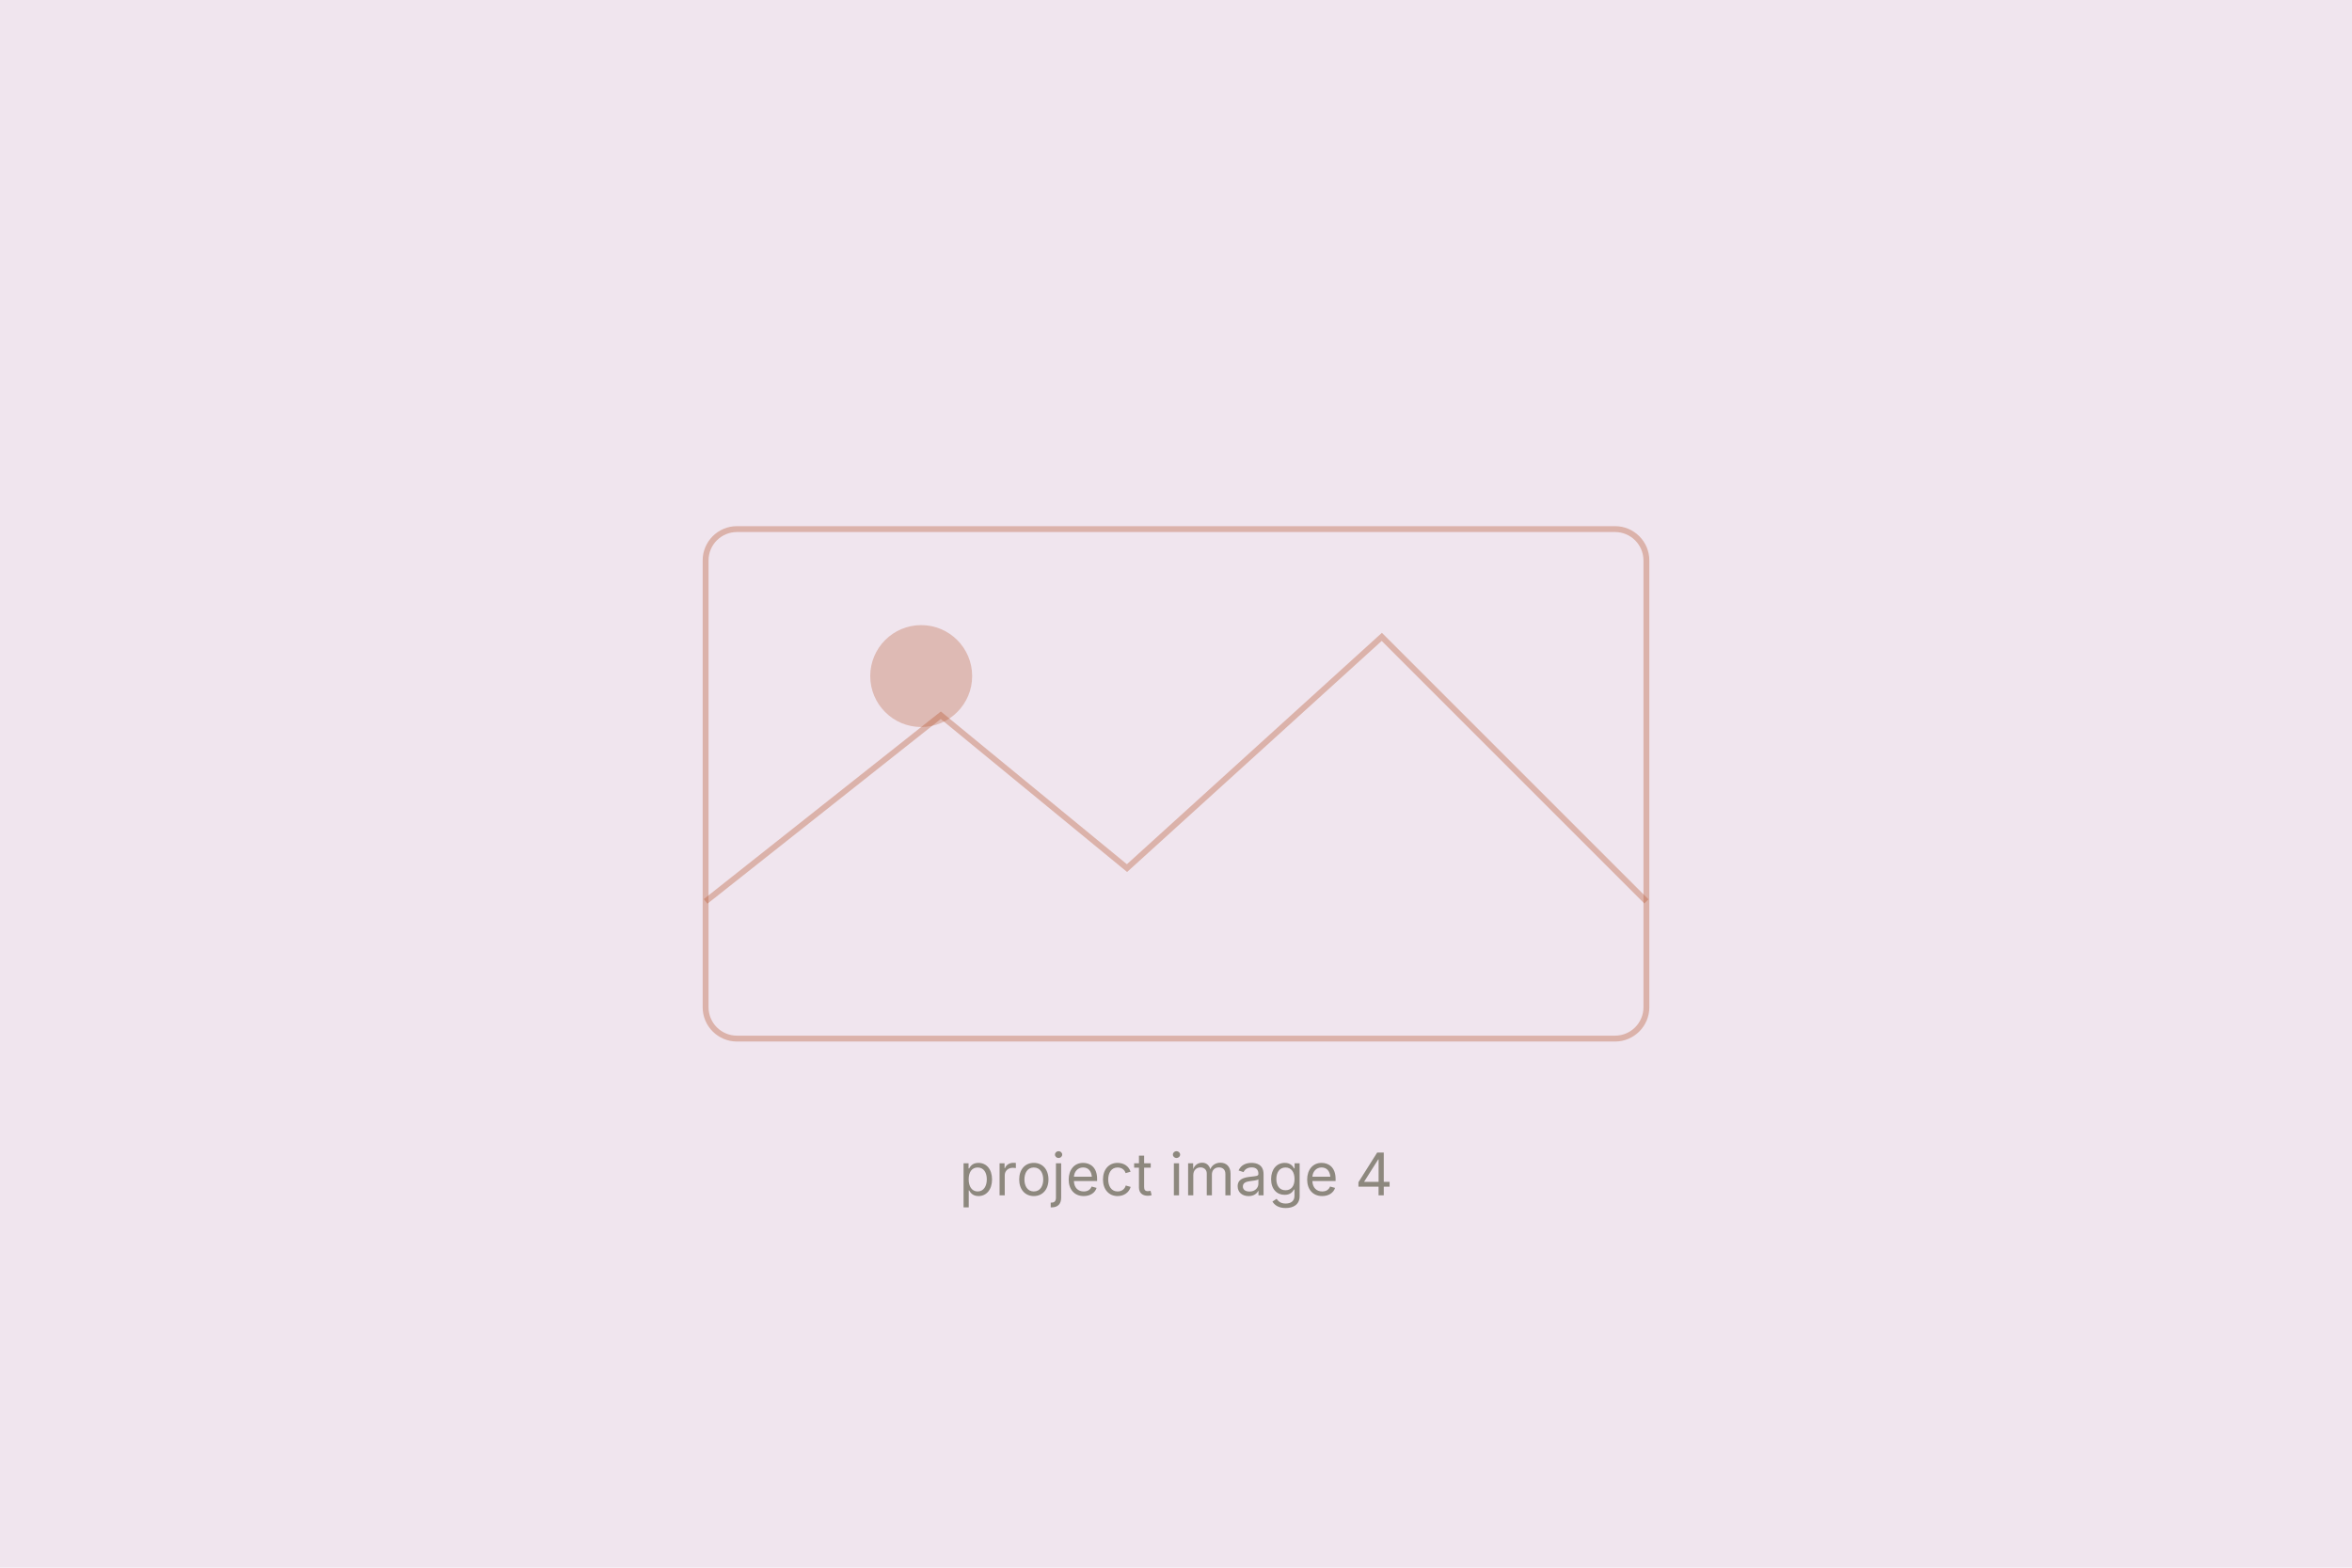
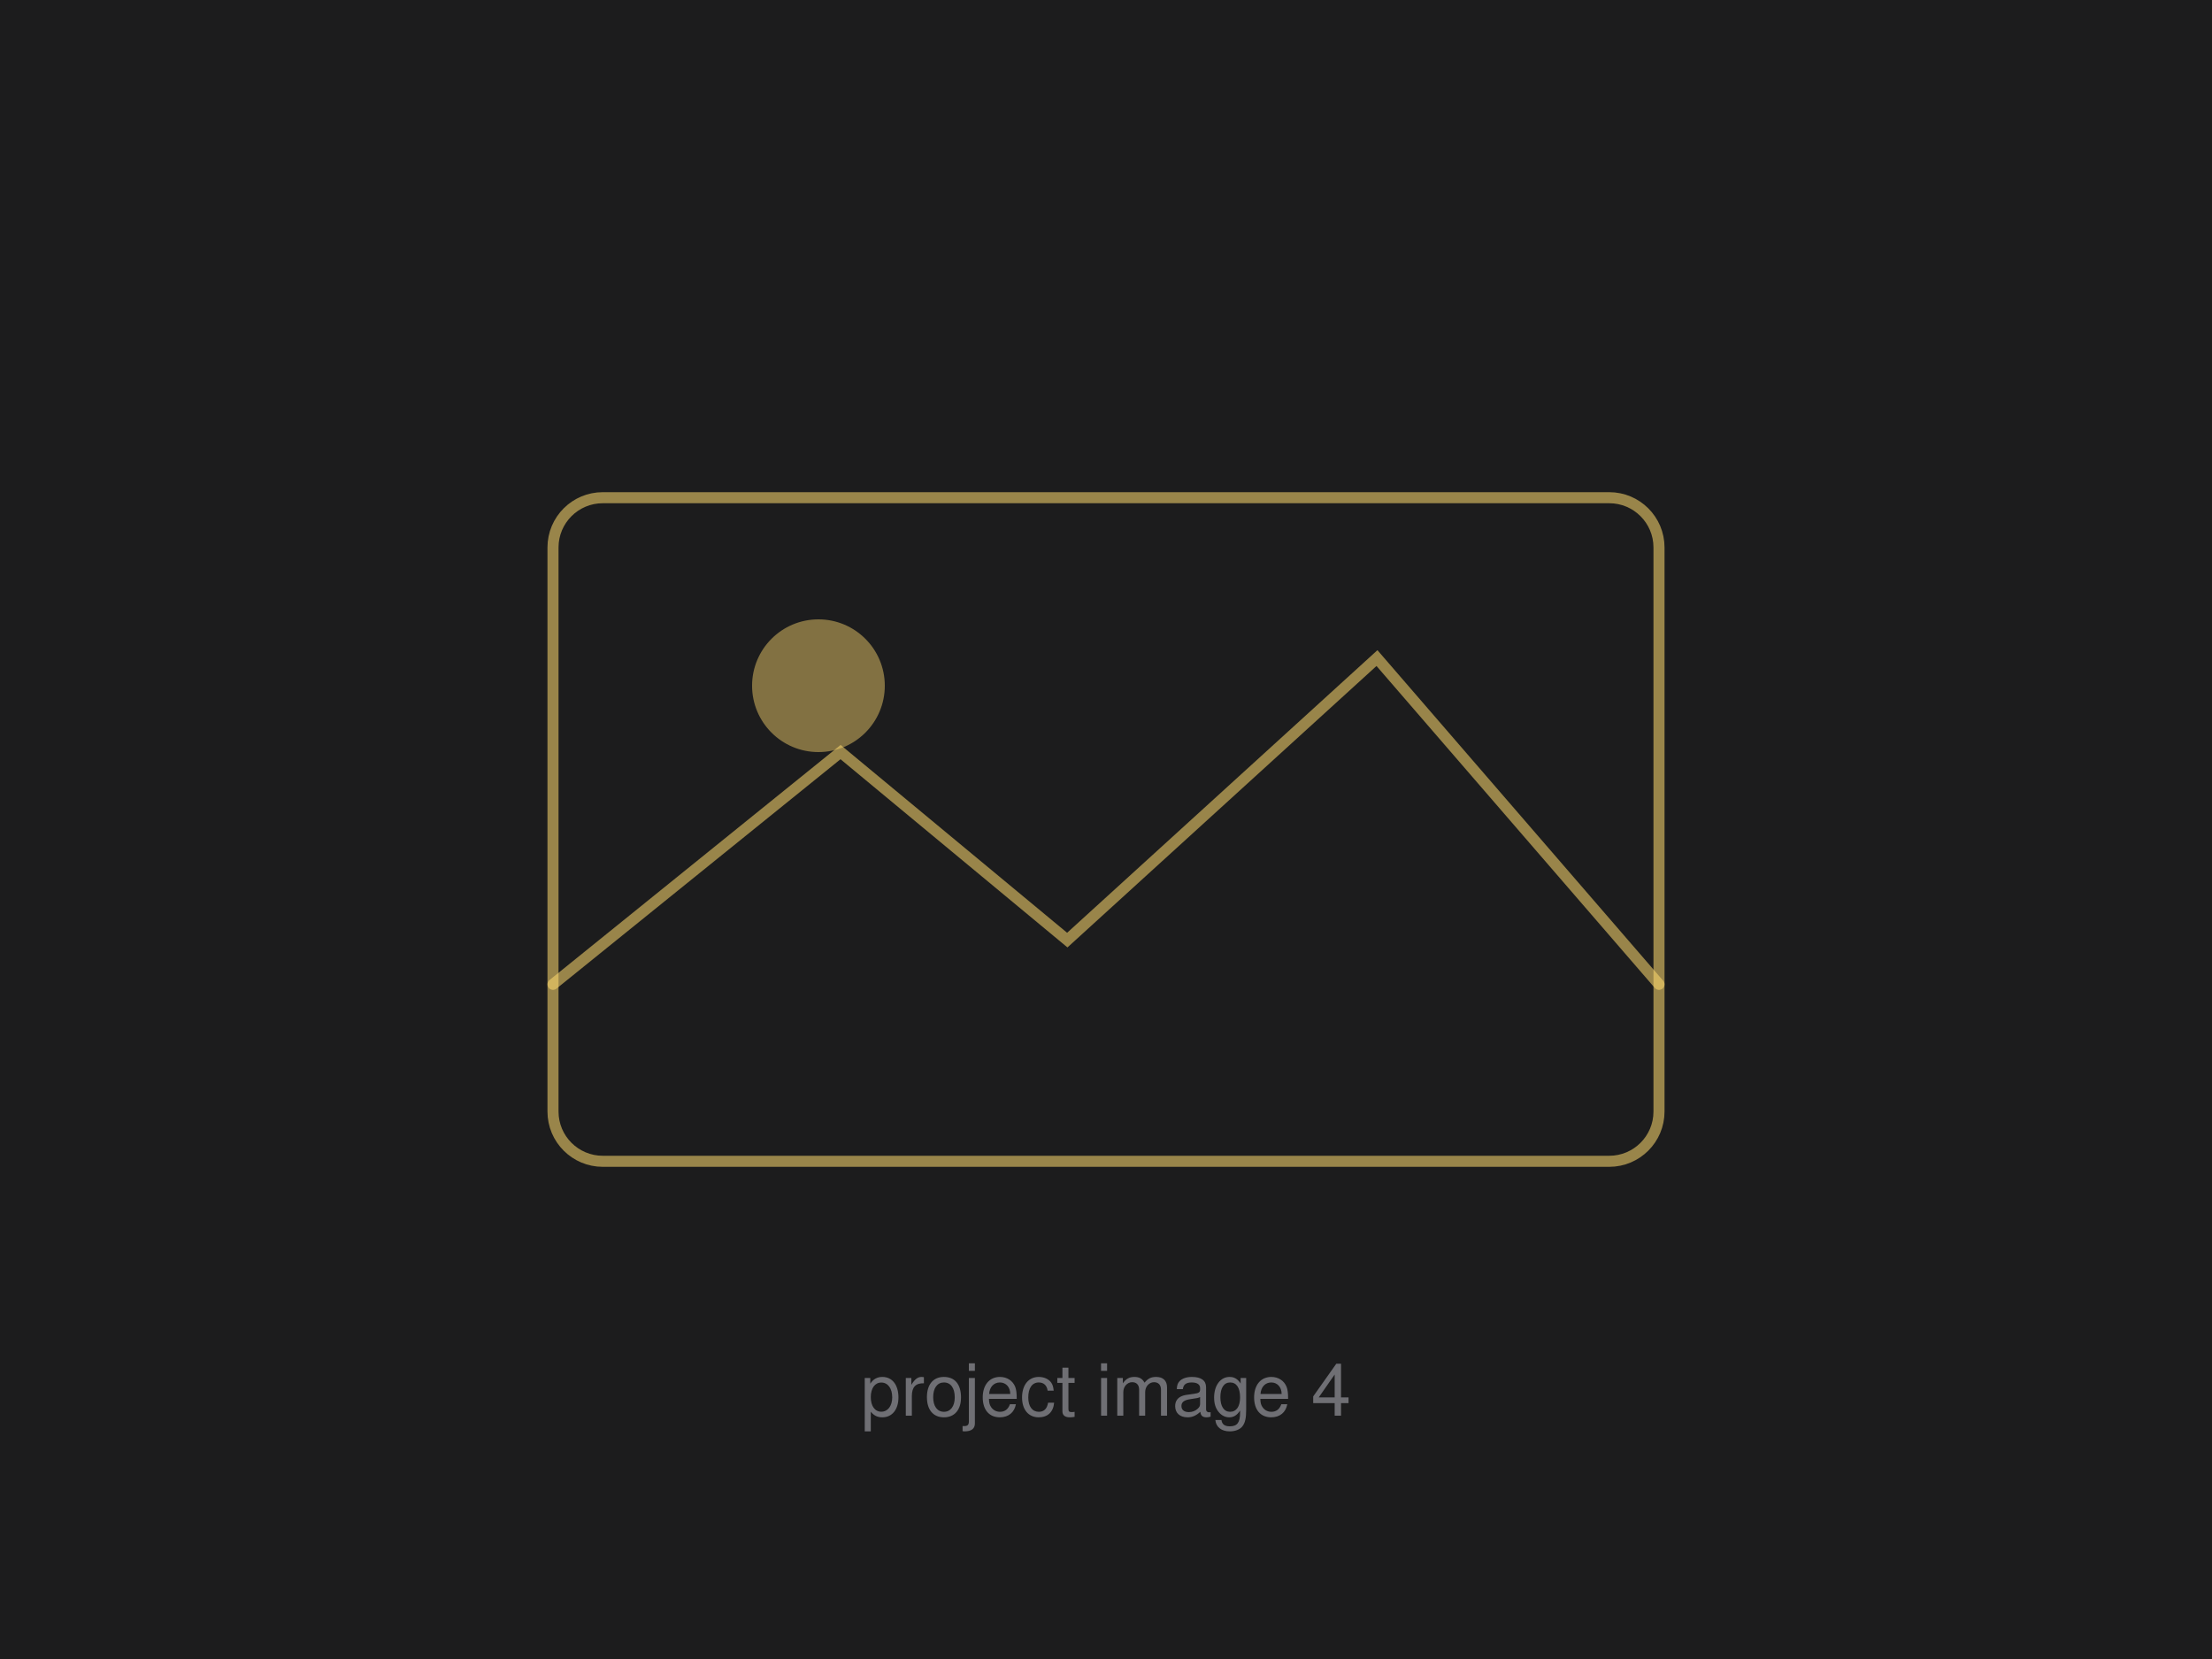
- <svg xmlns="http://www.w3.org/2000/svg" viewBox="0 0 1200 800" role="img" aria-label="Project image placeholder">
-   <rect width="1200" height="800" fill="#f0e5ee" />
-   <g stroke="#b4552d" stroke-opacity=".35" stroke-width="3" fill="none">
-     <rect x="360" y="270" width="480" height="260" rx="16" />
-     <path d="M360 460l120-95 95 78 130-118 135 135" />
+ <svg xmlns="http://www.w3.org/2000/svg" viewBox="0 0 800 600" role="img" aria-label="Project image placeholder">
+   <rect width="800" height="600" fill="#1c1c1d" />
+   <g stroke="#FFDB70" stroke-opacity=".55" stroke-width="4" fill="none" stroke-linecap="round">
+     <rect x="200" y="180" width="400" height="240" rx="18" />
+     <path d="M200 356l104-84 82 68 112-102 102 118" />
  </g>
-   <circle cx="470" cy="345" r="26" fill="#b4552d" fill-opacity=".3" />
-   <text x="600" y="610" font-family="Inter, Helvetica, sans-serif" font-size="30" fill="#8d887e" text-anchor="middle">project image 4</text>
+   <circle cx="296" cy="248" r="24" fill="#FFDB70" fill-opacity=".45" />
+   <text x="400" y="512" font-family="Poppins, Helvetica, sans-serif" font-size="26" fill="#6f6f74" text-anchor="middle">project image 4</text>
</svg>
